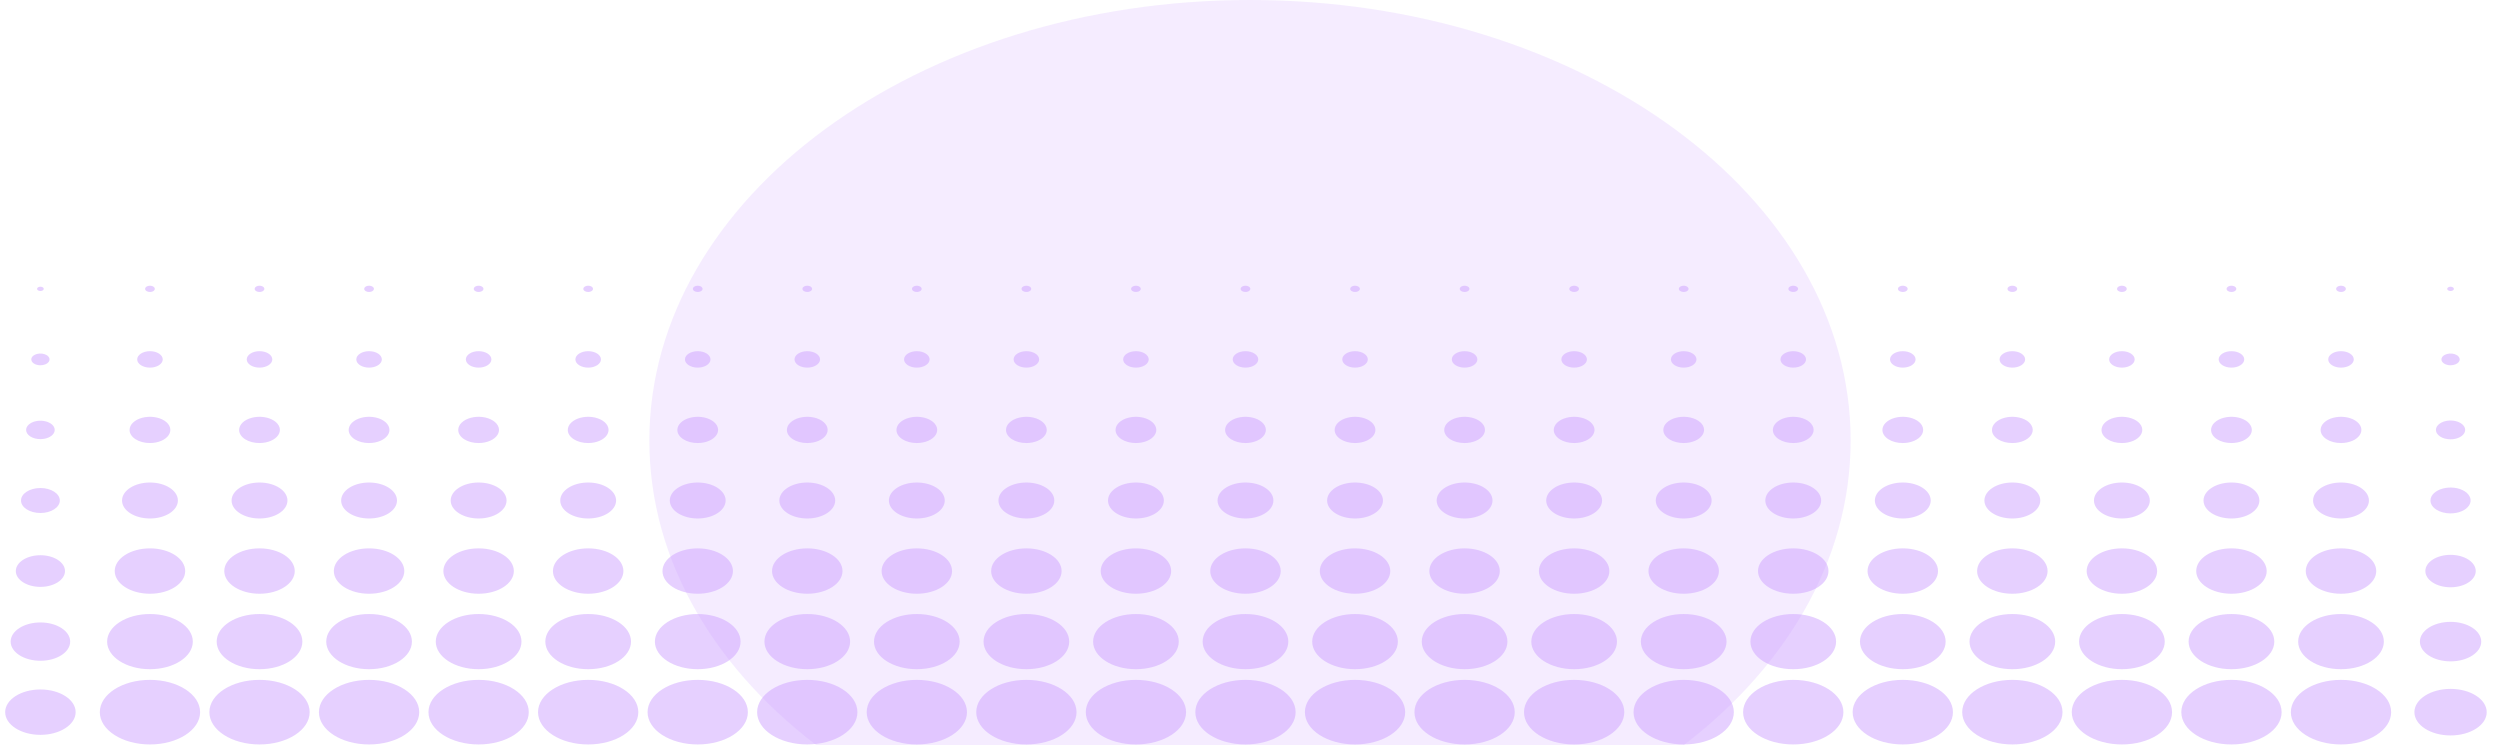
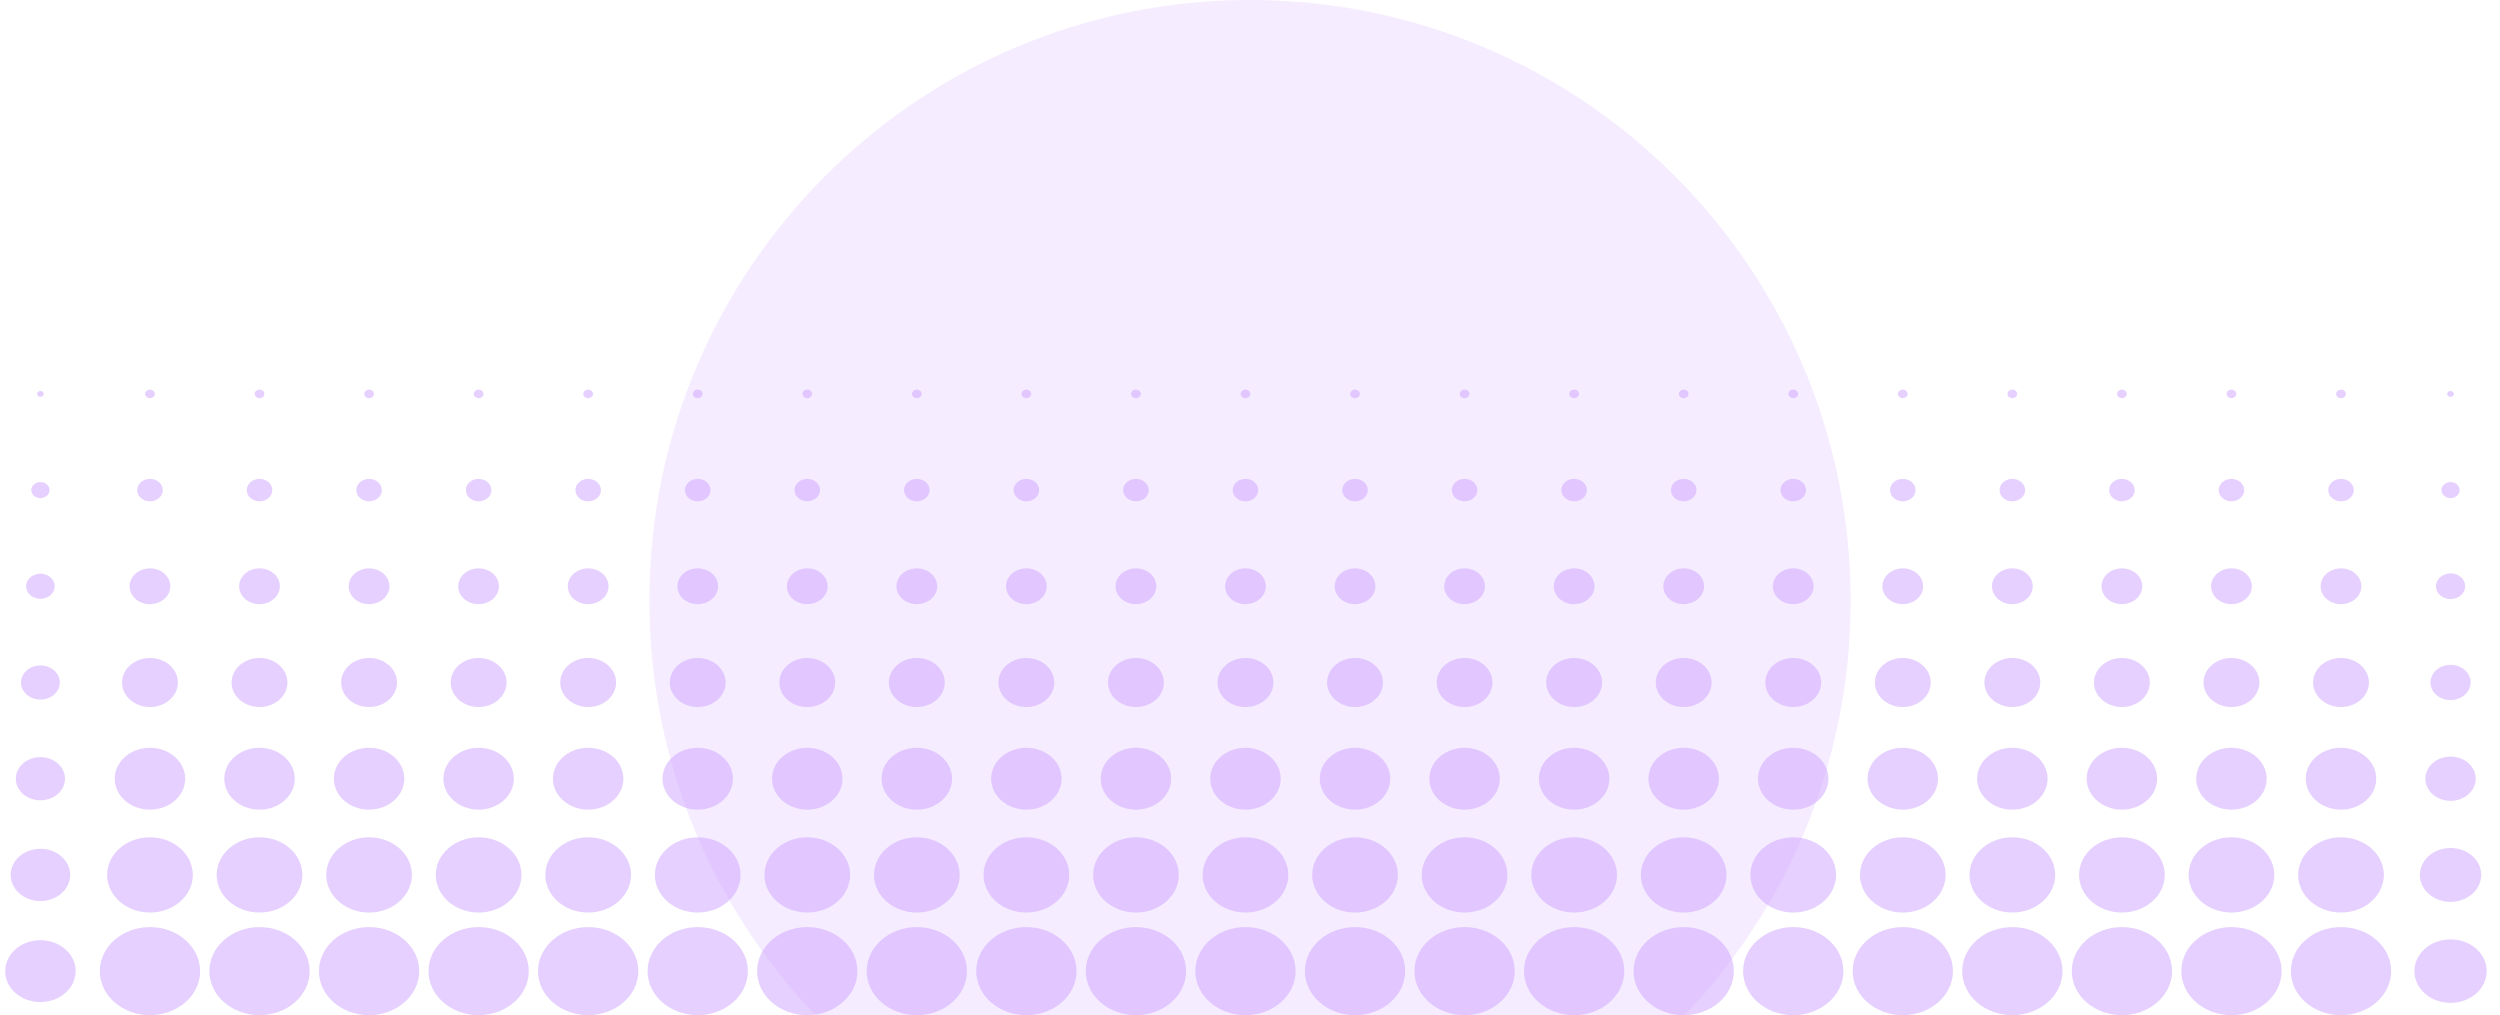
- <svg xmlns="http://www.w3.org/2000/svg" viewBox="0 0 308 125" width="420" height="125" preserveAspectRatio="none" fill="none">
+ <svg xmlns="http://www.w3.org/2000/svg" viewBox="0 0 308 125" fill="none">
  <path opacity=".5" fillRule="evenodd" clipRule="evenodd" d="M166.941 49.054c.118 0 .234-.031.333-.09a.556.556 0 00.221-.236.471.471 0 00.034-.304.509.509 0 00-.164-.27.63.63 0 00-.307-.144.679.679 0 00-.347.03.588.588 0 00-.269.194.482.482 0 00-.101.293c0 .14.063.273.175.372a.646.646 0 00.425.155zm13.496 0c.119 0 .235-.031.334-.09a.556.556 0 00.221-.236.471.471 0 00.034-.304.515.515 0 00-.164-.27.63.63 0 00-.308-.144.675.675 0 00-.346.03.588.588 0 00-.269.194.482.482 0 00-.101.293c0 .14.063.273.175.372a.645.645 0 00.424.155zm13.83-.09a.657.657 0 01-.333.09.645.645 0 01-.424-.155.499.499 0 01-.176-.372c0-.104.036-.206.101-.293a.591.591 0 01.27-.194c.109-.04.23-.05.346-.03.117.02.223.07.307.144a.517.517 0 01.165.27.465.465 0 01-.035.304.544.544 0 01-.221.237zm13.164.09c.119 0 .235-.031.333-.09a.544.544 0 00.221-.236.465.465 0 00.034-.304.509.509 0 00-.164-.27.63.63 0 00-.307-.144.68.68 0 00-.347.03.593.593 0 00-.269.194.482.482 0 00-.101.293c0 .14.063.273.176.372a.643.643 0 00.424.155zm13.83-.09a.662.662 0 01-.757-.065.495.495 0 01-.176-.372c0-.104.035-.206.101-.293a.593.593 0 01.269-.194c.11-.04.23-.05.347-.03a.63.63 0 01.307.144.509.509 0 01.164.27.471.471 0 01-.034.304.544.544 0 01-.221.237zm13.164.09c.118 0 .234-.031.333-.09a.55.55 0 00.221-.236.471.471 0 00.034-.304.509.509 0 00-.164-.27.63.63 0 00-.307-.144.679.679 0 00-.347.03.588.588 0 00-.269.194.482.482 0 00-.101.293c0 .14.063.273.175.372a.648.648 0 00.425.155zm13.83-.09a.663.663 0 01-.758-.065.498.498 0 01-.175-.372c0-.104.035-.206.101-.293a.588.588 0 01.269-.194c.109-.04.23-.05.346-.03a.63.63 0 01.308.144.515.515 0 01.164.27.471.471 0 01-.034.304.556.556 0 01-.221.237zm13.163.09c.119 0 .235-.031.334-.09a.548.548 0 00.22-.236.465.465 0 00.035-.304.517.517 0 00-.165-.27.622.622 0 00-.307-.144.675.675 0 00-.346.03.583.583 0 00-.269.194.483.483 0 00-.102.293c0 .14.064.273.176.372a.645.645 0 00.424.155zm13.83-.09a.657.657 0 01-.333.09.643.643 0 01-.424-.155.495.495 0 01-.176-.372c0-.104.035-.206.101-.293a.593.593 0 01.269-.194.68.68 0 01.347-.03.63.63 0 01.307.144.509.509 0 01.164.27.458.458 0 01-.034.304.544.544 0 01-.221.237zm13.164.09c.118 0 .234-.031.333-.09a.544.544 0 00.221-.236.471.471 0 00.034-.304.509.509 0 00-.164-.27.63.63 0 00-.307-.144.679.679 0 00-.347.03.593.593 0 00-.269.194.482.482 0 00-.101.293c0 .14.063.273.176.372a.643.643 0 00.424.155zm13.788-.271a.442.442 0 01-.291.106.442.442 0 01-.292-.106.343.343 0 01-.121-.256c0-.096.044-.188.121-.256a.442.442 0 01.292-.106c.109 0 .214.038.291.106a.34.34 0 01.121.256.34.34 0 01-.121.256zM4.979 61.367c.222 0 .44-.058.625-.166.185-.109.329-.263.414-.444a.877.877 0 00.064-.57.957.957 0 00-.308-.506 1.18 1.18 0 00-.576-.27 1.27 1.27 0 00-.65.056 1.105 1.105 0 00-.504.364.904.904 0 00-.19.548.93.93 0 00.33.699c.21.185.497.29.795.29zm15.071-.987c0 .763-.705 1.382-1.574 1.382-.87 0-1.575-.619-1.575-1.382 0-.764.705-1.383 1.575-1.383s1.574.619 1.574 1.383zm11.922 1.382c.87 0 1.575-.619 1.575-1.382 0-.764-.705-1.383-1.575-1.383s-1.574.619-1.574 1.383c0 .763.705 1.382 1.574 1.382zm15.072-1.382c0 .763-.705 1.382-1.575 1.382s-1.574-.619-1.574-1.382c0-.764.705-1.383 1.574-1.383.87 0 1.575.619 1.575 1.383zm11.922 1.382c.87 0 1.575-.619 1.575-1.382 0-.764-.705-1.383-1.575-1.383s-1.575.619-1.575 1.383c0 .763.706 1.382 1.575 1.382zm-40.49-12.708a.66.66 0 00.333-.09.548.548 0 00.22-.236.468.468 0 00.035-.304.51.51 0 00-.164-.27.629.629 0 00-.307-.144.678.678 0 00-.347.03.59.59 0 00-.27.194.483.483 0 00-.1.293c0 .14.063.273.175.372a.645.645 0 00.425.155zm-13.497-.165c.11 0 .214-.038.291-.106a.342.342 0 00.121-.256.341.341 0 00-.12-.256.443.443 0 00-.292-.106.443.443 0 00-.292.106.341.341 0 00-.12.256c0 .096.043.188.12.256a.443.443 0 00.292.106zm27.327.076a.66.66 0 01-.758-.066.497.497 0 01-.175-.372c0-.104.035-.206.1-.293a.59.59 0 01.27-.194c.11-.04.23-.05.346-.03a.63.63 0 01.308.144.51.51 0 01.164.27.468.468 0 01-.035.304.549.549 0 01-.22.237zm13.163.089a.66.66 0 00.334-.09.549.549 0 00.22-.236.468.468 0 00.035-.304.51.51 0 00-.165-.27.63.63 0 00-.307-.144.678.678 0 00-.346.03.59.59 0 00-.27.194.483.483 0 00-.1.293c0 .14.063.273.175.372a.644.644 0 00.424.155zm13.83-.09a.66.66 0 01-.757-.065.497.497 0 01-.176-.372c0-.104.035-.206.101-.293a.59.59 0 01.27-.194c.109-.04.23-.05.346-.03a.63.63 0 01.307.144.51.51 0 01.164.27.467.467 0 01-.034.304.549.549 0 01-.22.237zm13.164.09a.66.66 0 00.333-.09.548.548 0 00.22-.236.468.468 0 00.035-.304.51.51 0 00-.164-.27.63.63 0 00-.307-.144.678.678 0 00-.347.03.59.59 0 00-.269.194.483.483 0 00-.101.293c0 .14.063.273.176.372a.645.645 0 00.424.155zm13.83-.09a.66.66 0 01-.333.09.645.645 0 01-.424-.155.497.497 0 01-.176-.372c0-.104.035-.206.1-.293a.59.59 0 01.27-.194c.11-.04.23-.05.347-.03a.63.63 0 01.307.144.51.51 0 01.164.27.468.468 0 01-.034.304.548.548 0 01-.221.237zm13.163.09a.66.66 0 00.334-.09.552.552 0 00.221-.236.471.471 0 00.034-.304.51.51 0 00-.164-.27.63.63 0 00-.308-.144.677.677 0 00-.346.03.59.59 0 00-.27.194.482.482 0 00-.055.494c.03.064.075.122.13.171a.612.612 0 00.195.114c.073.027.15.04.23.04zm13.83-.09a.657.657 0 01-.562.05.615.615 0 01-.195-.115.522.522 0 01-.13-.17.474.474 0 01.055-.495.591.591 0 01.27-.194c.109-.04.23-.05.346-.03.117.02.223.07.307.144a.517.517 0 01.165.27.465.465 0 01-.035.304.544.544 0 01-.221.237zm13.164.09c.119 0 .235-.031.333-.09a.544.544 0 00.221-.236.458.458 0 00.034-.304.509.509 0 00-.164-.27.63.63 0 00-.307-.144.675.675 0 00-.346.03.591.591 0 00-.27.194.474.474 0 00-.055.494c.03.064.074.122.13.171a.667.667 0 00.424.154zm13.83-.09a.662.662 0 01-.757-.065.522.522 0 01-.13-.17.46.46 0 01-.046-.202c0-.104.035-.206.101-.293a.593.593 0 01.269-.194.68.68 0 01.347-.03.63.63 0 01.307.144.509.509 0 01.164.27.471.471 0 01-.034.304.544.544 0 01-.221.237zm13.164.09c.118 0 .234-.031.333-.09a.544.544 0 00.221-.236.471.471 0 00.034-.304.509.509 0 00-.164-.27.63.63 0 00-.307-.144.679.679 0 00-.347.03.593.593 0 00-.269.194.482.482 0 00-.101.293c0 .069.015.137.046.201.03.064.074.122.13.171a.6.6 0 00.194.114c.073.027.151.04.23.04zM72.463 61.762c.87 0 1.575-.619 1.575-1.382 0-.764-.706-1.383-1.575-1.383-.87 0-1.575.619-1.575 1.383 0 .763.705 1.382 1.575 1.382zm13.497 0c.87 0 1.574-.619 1.574-1.382 0-.764-.705-1.383-1.574-1.383-.87 0-1.575.619-1.575 1.383 0 .763.705 1.382 1.575 1.382zm15.071-1.382c0 .763-.705 1.382-1.575 1.382s-1.574-.619-1.574-1.382c0-.764.705-1.383 1.575-1.383.869 0 1.574.619 1.574 1.383zm11.922 1.382c.87 0 1.575-.619 1.575-1.382 0-.764-.705-1.383-1.575-1.383-.869 0-1.574.619-1.574 1.383 0 .763.705 1.382 1.574 1.382zm15.072-1.382c0 .763-.705 1.382-1.575 1.382-.869 0-1.574-.619-1.574-1.382 0-.764.705-1.383 1.574-1.383.87 0 1.575.619 1.575 1.383zm11.922 1.382c.87 0 1.575-.619 1.575-1.382 0-.764-.705-1.383-1.575-1.383s-1.575.619-1.575 1.383c0 .763.705 1.382 1.575 1.382zm15.071-1.382c0 .763-.705 1.382-1.574 1.382-.87 0-1.575-.619-1.575-1.382 0-.764.705-1.383 1.575-1.383.869 0 1.574.619 1.574 1.383zm11.923 1.382c.869 0 1.574-.619 1.574-1.382 0-.764-.705-1.383-1.574-1.383-.87 0-1.575.619-1.575 1.383 0 .763.705 1.382 1.575 1.382zm15.071-1.382c0 .763-.705 1.382-1.575 1.382-.869 0-1.574-.619-1.574-1.382 0-.764.705-1.383 1.574-1.383.87 0 1.575.619 1.575 1.383zm11.922 1.382c.87 0 1.575-.619 1.575-1.382 0-.764-.705-1.383-1.575-1.383-.869 0-1.574.619-1.574 1.383 0 .763.705 1.382 1.574 1.382zm15.072-1.382c0 .763-.705 1.382-1.575 1.382s-1.575-.619-1.575-1.382c0-.764.705-1.383 1.575-1.383s1.575.619 1.575 1.383zm11.922 1.382c.869 0 1.574-.619 1.574-1.382 0-.764-.705-1.383-1.574-1.383-.87 0-1.575.619-1.575 1.383 0 .763.705 1.382 1.575 1.382zm15.071-1.382c0 .763-.705 1.382-1.574 1.382-.87 0-1.575-.619-1.575-1.382 0-.764.705-1.383 1.575-1.383.869 0 1.574.619 1.574 1.383zm11.922 1.382c.87 0 1.575-.619 1.575-1.382 0-.764-.705-1.383-1.575-1.383-.869 0-1.574.619-1.574 1.383 0 .763.705 1.382 1.574 1.382zm15.072-1.382c0 .763-.705 1.382-1.575 1.382-.869 0-1.574-.619-1.574-1.382 0-.764.705-1.383 1.574-1.383.87 0 1.575.619 1.575 1.383zm11.922 1.382c.87 0 1.575-.619 1.575-1.382 0-.764-.705-1.383-1.575-1.383-.869 0-1.574.619-1.574 1.383 0 .763.705 1.382 1.574 1.382zm15.072-1.382c0 .763-.705 1.382-1.575 1.382s-1.575-.619-1.575-1.382c0-.764.705-1.383 1.575-1.383s1.575.619 1.575 1.383zm11.922.987c.222 0 .44-.058.625-.166.185-.109.329-.263.414-.444a.88.88 0 00.064-.57.957.957 0 00-.308-.506 1.175 1.175 0 00-.576-.27 1.266 1.266 0 00-.649.056 1.1 1.1 0 00-.505.364.902.902 0 00-.19.548c0 .263.119.514.33.699.211.185.497.29.795.29zM4.979 73.773c.349 0 .69-.09.98-.26.29-.171.515-.413.649-.696.133-.284.167-.595.099-.895a1.5 1.5 0 00-.485-.793 1.85 1.85 0 00-.904-.422 1.99 1.99 0 00-1.019.091 1.73 1.73 0 00-.789.573 1.416 1.416 0 00-.293.862c0 .202.045.403.134.59.089.188.219.358.382.501.164.144.358.257.572.334.214.077.443.116.674.115zm14.893.287c-.413.242-.9.372-1.396.372a2.802 2.802 0 01-.962-.164 2.546 2.546 0 01-.816-.476 2.199 2.199 0 01-.545-.716 1.962 1.962 0 01-.19-.844 2.019 2.019 0 01.42-1.227 2.469 2.469 0 011.126-.815 2.837 2.837 0 011.452-.129c.488.085.936.294 1.288.603.352.308.592.7.69 1.129.097.428.048.872-.142 1.275-.19.404-.512.749-.925.992zm12.1.372c.497 0 .983-.13 1.397-.373.413-.242.735-.587.925-.99.19-.404.239-.848.142-1.276a2.14 2.14 0 00-.69-1.13 2.638 2.638 0 00-1.288-.602 2.837 2.837 0 00-1.452.129c-.459.168-.85.451-1.126.815-.275.364-.421.79-.42 1.227 0 .29.064.577.19.844.126.268.31.511.544.716.234.204.511.366.817.476.305.11.632.165.961.164zm14.894-.373c-.414.243-.9.373-1.397.373a2.802 2.802 0 01-.962-.164 2.547 2.547 0 01-.816-.476 2.199 2.199 0 01-.544-.716 1.962 1.962 0 01-.19-.844 2.019 2.019 0 01.42-1.227 2.469 2.469 0 011.126-.815 2.837 2.837 0 011.452-.129c.488.085.936.294 1.288.603.352.308.592.7.69 1.129.097.428.048.872-.142 1.275-.19.404-.512.749-.925.992zm12.1.373c.497 0 .983-.13 1.396-.373.414-.242.736-.587.925-.99.19-.404.24-.848.142-1.276a2.139 2.139 0 00-.69-1.13 2.639 2.639 0 00-1.287-.602A2.837 2.837 0 0058 70.19c-.46.168-.851.451-1.126.815a2.02 2.02 0 00-.42 1.227c0 .29.063.577.19.844.125.268.31.511.544.716.234.204.511.366.816.476.305.11.632.165.962.164zm14.893-.373c-.413.243-.899.373-1.396.373a2.802 2.802 0 01-.962-.164 2.546 2.546 0 01-.816-.476 2.199 2.199 0 01-.545-.716 1.963 1.963 0 01-.189-.844 2.02 2.02 0 01.42-1.227 2.468 2.468 0 011.126-.815 2.837 2.837 0 011.451-.129c.488.085.936.294 1.289.603.352.308.592.7.689 1.129.098.428.048.872-.142 1.275-.19.404-.512.749-.925.992zm12.1.373c.498 0 .984-.13 1.397-.373.413-.242.735-.587.925-.99.19-.404.24-.848.142-1.276a2.138 2.138 0 00-.69-1.13 2.638 2.638 0 00-1.288-.602 2.837 2.837 0 00-1.452.129c-.459.168-.85.451-1.125.815-.276.364-.422.79-.42 1.227-.001.29.063.577.19.844.125.268.31.511.544.716.233.204.51.366.816.476.305.11.632.165.962.164zm14.894-.373c-.413.243-.9.373-1.396.373a2.802 2.802 0 01-.962-.164 2.547 2.547 0 01-.817-.476 2.199 2.199 0 01-.544-.716 1.962 1.962 0 01-.19-.844 2.019 2.019 0 01.42-1.227 2.468 2.468 0 011.126-.815 2.837 2.837 0 011.452-.129c.488.085.936.294 1.288.603.352.308.592.7.69 1.129a1.96 1.96 0 01-.142 1.275c-.19.404-.512.749-.925.992zm12.1.373c.498 0 .983-.13 1.397-.373.413-.242.735-.587.925-.99.19-.404.239-.848.141-1.276a2.135 2.135 0 00-.689-1.13 2.637 2.637 0 00-1.288-.602 2.837 2.837 0 00-1.452.129 2.468 2.468 0 00-1.126.815c-.275.364-.421.79-.42 1.227-.001.29.064.577.19.844.126.268.311.511.544.716.234.204.511.366.817.476.305.11.632.165.961.164zm14.893-.373a2.765 2.765 0 01-1.396.373 2.8 2.8 0 01-.962-.164 2.552 2.552 0 01-.816-.476 2.204 2.204 0 01-.544-.716 1.963 1.963 0 01-.19-.844 2.023 2.023 0 01.42-1.227 2.468 2.468 0 011.126-.815 2.837 2.837 0 011.452-.129 2.64 2.64 0 011.288.603c.352.308.592.7.689 1.129a1.96 1.96 0 01-.141 1.275c-.19.404-.512.749-.926.992zm12.101.373c.497 0 .983-.13 1.396-.373.414-.242.736-.587.925-.99.19-.404.24-.848.142-1.276a2.135 2.135 0 00-.689-1.13 2.64 2.64 0 00-1.289-.602 2.834 2.834 0 00-1.451.129 2.468 2.468 0 00-1.126.815c-.275.364-.421.79-.42 1.227-.001.29.064.577.189.844.126.268.312.511.545.716.234.204.511.366.816.476a2.8 2.8 0 00.962.164zm14.893-.373a2.765 2.765 0 01-1.396.373 2.8 2.8 0 01-.962-.164 2.541 2.541 0 01-.816-.476 2.193 2.193 0 01-.545-.716 1.962 1.962 0 01-.189-.844 2.01 2.01 0 01.42-1.227 2.465 2.465 0 011.125-.815 2.838 2.838 0 011.452-.129c.488.085.936.294 1.288.603.352.308.592.7.69 1.129a1.96 1.96 0 01-.142 1.275c-.19.404-.512.749-.925.992zm12.101.373c.497 0 .983-.13 1.396-.373.413-.242.735-.587.925-.99a1.96 1.96 0 00.142-1.276 2.143 2.143 0 00-.69-1.13 2.637 2.637 0 00-1.288-.602 2.837 2.837 0 00-1.452.129c-.459.168-.85.451-1.125.815a2.01 2.01 0 00-.42 1.227c-.001.29.063.577.189.844.126.268.311.511.545.716.233.204.511.366.816.476a2.8 2.8 0 00.962.164zm14.893-.373a2.766 2.766 0 01-1.397.373 2.799 2.799 0 01-.961-.164 2.53 2.53 0 01-.816-.476 2.193 2.193 0 01-.545-.716 1.962 1.962 0 01-.189-.844 2.016 2.016 0 01.419-1.227 2.468 2.468 0 011.126-.815 2.837 2.837 0 011.452-.129c.488.085.936.294 1.288.603.352.308.592.7.69 1.129a1.96 1.96 0 01-.142 1.275c-.19.404-.512.749-.925.992zm12.1.373c.497 0 .983-.13 1.397-.373.413-.242.735-.587.925-.99.19-.404.239-.848.141-1.276a2.135 2.135 0 00-.689-1.13 2.64 2.64 0 00-1.288-.602 2.837 2.837 0 00-1.452.129 2.468 2.468 0 00-1.126.815c-.275.364-.421.79-.42 1.227-.001.29.064.577.19.844.126.268.311.511.544.716.234.204.511.366.816.476.306.11.632.165.962.164zm14.893-.373a2.765 2.765 0 01-1.396.373 2.8 2.8 0 01-.962-.164 2.552 2.552 0 01-.816-.476 2.193 2.193 0 01-.545-.716 1.962 1.962 0 01-.189-.844 2.023 2.023 0 01.42-1.227 2.468 2.468 0 011.126-.815 2.834 2.834 0 011.451-.129c.488.085.936.294 1.289.603.352.308.592.7.689 1.129.098.428.048.872-.142 1.275a2.29 2.29 0 01-.925.992zm12.101.373c.497 0 .983-.13 1.396-.373.413-.242.735-.587.925-.99.19-.404.24-.848.142-1.276a2.143 2.143 0 00-.69-1.13 2.637 2.637 0 00-1.288-.602 2.838 2.838 0 00-1.452.129 2.47 2.47 0 00-1.125.815c-.275.364-.422.79-.42 1.227-.001.29.063.577.189.844.126.268.311.511.545.716.234.204.511.366.816.476a2.8 2.8 0 00.962.164zm13.497 0c.497 0 .983-.13 1.396-.373.413-.242.735-.587.925-.99a1.96 1.96 0 00.142-1.276 2.143 2.143 0 00-.69-1.13 2.637 2.637 0 00-1.288-.602 2.837 2.837 0 00-1.452.129c-.459.168-.85.451-1.126.815-.275.364-.421.79-.419 1.227-.001.29.063.577.189.844.126.268.311.511.545.716.233.204.511.366.816.476a2.8 2.8 0 00.962.164zm13.496 0c.498 0 .984-.13 1.397-.373.413-.242.735-.587.925-.99a1.96 1.96 0 00.142-1.276 2.143 2.143 0 00-.69-1.13 2.637 2.637 0 00-1.288-.602 2.837 2.837 0 00-1.452.129 2.468 2.468 0 00-1.126.815c-.275.364-.421.79-.419 1.227-.001.29.063.577.189.844.126.268.311.511.544.716.234.204.511.366.817.476.305.11.632.165.961.164zm14.894-.373a2.766 2.766 0 01-1.397.373 2.799 2.799 0 01-.961-.164 2.53 2.53 0 01-.816-.476 2.193 2.193 0 01-.545-.716 1.962 1.962 0 01-.189-.844 2.016 2.016 0 01.419-1.227 2.468 2.468 0 011.126-.815 2.837 2.837 0 011.452-.129c.488.085.936.294 1.288.603.352.308.592.7.69 1.129a1.96 1.96 0 01-.142 1.275c-.19.404-.512.749-.925.992zm12.1.373c.497 0 .983-.13 1.397-.373.413-.242.735-.587.925-.99.19-.404.239-.848.141-1.276a2.135 2.135 0 00-.689-1.13 2.64 2.64 0 00-1.288-.602 2.837 2.837 0 00-1.452.129 2.468 2.468 0 00-1.126.815c-.275.364-.421.79-.42 1.227-.001.29.064.577.19.844.126.268.311.511.544.716.234.204.511.366.816.476.306.11.632.165.962.164zm14.893-.373a2.765 2.765 0 01-1.396.373 2.8 2.8 0 01-.962-.164 2.552 2.552 0 01-.816-.476 2.193 2.193 0 01-.545-.716 1.962 1.962 0 01-.189-.844 2.023 2.023 0 01.42-1.227 2.468 2.468 0 011.126-.815 2.834 2.834 0 011.451-.129c.488.085.936.294 1.288.603.353.308.593.7.69 1.129.098.428.048.872-.142 1.275a2.29 2.29 0 01-.925.992zm12.101-.253a1.98 1.98 0 001-.267c.296-.174.527-.421.663-.71.136-.29.171-.608.101-.914a1.529 1.529 0 00-.495-.81 1.885 1.885 0 00-.923-.43 2.031 2.031 0 00-1.04.092c-.329.12-.609.324-.806.585a1.417 1.417 0 00-.163 1.484c.091.191.223.365.391.511.167.146.365.262.584.34.218.08.452.12.688.119zM7.371 84.085c0 1.16-1.071 2.1-2.392 2.1s-2.392-.94-2.392-2.1c0-1.16 1.07-2.1 2.392-2.1 1.321 0 2.392.94 2.392 2.1zm11.104 3.022c1.901 0 3.442-1.353 3.442-3.022 0-1.67-1.54-3.023-3.442-3.023-1.9 0-3.441 1.354-3.441 3.023 0 1.67 1.54 3.022 3.441 3.022zm16.939-3.022c0 1.67-1.54 3.022-3.442 3.022-1.9 0-3.441-1.353-3.441-3.022 0-1.67 1.54-3.023 3.441-3.023 1.901 0 3.442 1.354 3.442 3.023zm10.055 3.022c1.901 0 3.442-1.353 3.442-3.022 0-1.67-1.541-3.023-3.442-3.023-1.9 0-3.441 1.354-3.441 3.023 0 1.67 1.54 3.022 3.441 3.022zm16.939-3.022c0 1.67-1.541 3.022-3.442 3.022-1.9 0-3.442-1.353-3.442-3.022 0-1.67 1.541-3.023 3.442-3.023 1.9 0 3.442 1.354 3.442 3.023zm10.055 3.022c1.9 0 3.441-1.353 3.441-3.022 0-1.67-1.54-3.023-3.441-3.023-1.901 0-3.442 1.354-3.442 3.023 0 1.67 1.54 3.022 3.442 3.022zM89.4 84.085c0 1.67-1.54 3.022-3.441 3.022-1.901 0-3.442-1.353-3.442-3.022 0-1.67 1.54-3.023 3.442-3.023 1.9 0 3.441 1.354 3.441 3.023zm10.055 3.022c1.901 0 3.442-1.353 3.442-3.022 0-1.67-1.541-3.023-3.442-3.023-1.9 0-3.441 1.354-3.441 3.023 0 1.67 1.54 3.022 3.441 3.022zm16.939-3.022c0 1.67-1.541 3.022-3.442 3.022-1.901 0-3.442-1.353-3.442-3.022 0-1.67 1.541-3.023 3.442-3.023 1.901 0 3.442 1.354 3.442 3.023zm10.055 3.022c1.901 0 3.442-1.353 3.442-3.022 0-1.67-1.541-3.023-3.442-3.023-1.901 0-3.442 1.354-3.442 3.023 0 1.67 1.541 3.022 3.442 3.022zm16.939-3.022c0 1.67-1.541 3.022-3.442 3.022-1.901 0-3.442-1.353-3.442-3.022 0-1.67 1.541-3.023 3.442-3.023 1.901 0 3.442 1.354 3.442 3.023zm10.055 3.022c1.901 0 3.441-1.353 3.441-3.022 0-1.67-1.54-3.023-3.441-3.023-1.901 0-3.442 1.354-3.442 3.023 0 1.67 1.541 3.022 3.442 3.022zm16.938-3.022c0 1.67-1.541 3.022-3.442 3.022-1.9 0-3.441-1.353-3.441-3.022 0-1.67 1.541-3.023 3.441-3.023 1.901 0 3.442 1.354 3.442 3.023zm10.055 3.022c1.901 0 3.442-1.353 3.442-3.022 0-1.67-1.541-3.023-3.442-3.023-1.9 0-3.441 1.354-3.441 3.023 0 1.67 1.541 3.022 3.441 3.022zm13.497 0c1.901 0 3.442-1.353 3.442-3.022 0-1.67-1.541-3.023-3.442-3.023-1.901 0-3.442 1.354-3.442 3.023 0 1.67 1.541 3.022 3.442 3.022zm16.939-3.022c0 1.67-1.541 3.022-3.442 3.022-1.901 0-3.442-1.353-3.442-3.022 0-1.67 1.541-3.023 3.442-3.023 1.901 0 3.442 1.354 3.442 3.023zm10.055 3.022c1.901 0 3.441-1.353 3.441-3.022 0-1.67-1.54-3.023-3.441-3.023-1.901 0-3.442 1.354-3.442 3.023 0 1.67 1.541 3.022 3.442 3.022zm16.938-3.022c0 1.67-1.541 3.022-3.441 3.022-1.901 0-3.442-1.353-3.442-3.022 0-1.67 1.541-3.023 3.442-3.023 1.9 0 3.441 1.354 3.441 3.023zm10.055 3.022c1.901 0 3.442-1.353 3.442-3.022 0-1.67-1.541-3.023-3.442-3.023-1.9 0-3.441 1.354-3.441 3.023 0 1.67 1.541 3.022 3.441 3.022zm16.939-3.022c0 1.67-1.541 3.022-3.442 3.022-1.901 0-3.441-1.353-3.441-3.022 0-1.67 1.54-3.023 3.441-3.023 1.901 0 3.442 1.354 3.442 3.023zm10.055 3.022c1.901 0 3.442-1.353 3.442-3.022 0-1.67-1.541-3.023-3.442-3.023-1.901 0-3.442 1.354-3.442 3.023 0 1.67 1.541 3.022 3.442 3.022zm16.939-3.022c0 1.67-1.541 3.022-3.442 3.022-1.901 0-3.442-1.353-3.442-3.022 0-1.67 1.541-3.023 3.442-3.023 1.901 0 3.442 1.354 3.442 3.023zm10.055 2.166c.489 0 .968-.127 1.375-.366a2.26 2.26 0 00.911-.977c.188-.397.236-.834.14-1.256a2.105 2.105 0 00-.679-1.112 2.602 2.602 0 00-1.269-.594 2.793 2.793 0 00-1.43.127 2.431 2.431 0 00-1.109.803 1.992 1.992 0 00-.414 1.209c0 .285.064.567.189.83.124.264.307.503.537.704.229.201.502.36.802.47.301.108.622.163.947.162zm-293.9 9.686c0 1.47-1.357 2.66-3.03 2.66-1.673 0-3.03-1.19-3.03-2.66 0-1.469 1.357-2.66 3.03-2.66 1.673 0 3.03 1.191 3.03 2.66zm10.467 3.813c2.398 0 4.341-1.707 4.341-3.813 0-2.105-1.944-3.812-4.341-3.812-2.398 0-4.342 1.707-4.342 3.812 0 2.106 1.944 3.813 4.342 3.813zm17.838-3.813c0 2.106-1.944 3.813-4.341 3.813-2.398 0-4.342-1.707-4.342-3.813 0-2.105 1.944-3.812 4.341-3.812 2.398 0 4.342 1.707 4.342 3.812zm9.155 3.813c2.398 0 4.342-1.707 4.342-3.813 0-2.105-1.944-3.812-4.342-3.812-2.397 0-4.341 1.707-4.341 3.812 0 2.106 1.944 3.813 4.341 3.813zm17.838-3.813c0 2.106-1.943 3.813-4.341 3.813s-4.341-1.707-4.341-3.813c0-2.105 1.943-3.812 4.341-3.812s4.341 1.707 4.341 3.812zm9.156 3.813c2.398 0 4.341-1.707 4.341-3.813 0-2.105-1.943-3.812-4.341-3.812s-4.341 1.707-4.341 3.812c0 2.106 1.943 3.813 4.341 3.813zm17.838-3.813c0 2.106-1.944 3.813-4.341 3.813-2.398 0-4.342-1.707-4.342-3.813 0-2.105 1.944-3.812 4.342-3.812 2.397 0 4.341 1.707 4.341 3.812zm9.156 3.813c2.397 0 4.341-1.707 4.341-3.813 0-2.105-1.944-3.812-4.341-3.812-2.398 0-4.342 1.707-4.342 3.812 0 2.106 1.944 3.813 4.342 3.813zm17.838-3.813c0 2.106-1.944 3.813-4.342 3.813-2.397 0-4.341-1.707-4.341-3.813 0-2.105 1.944-3.812 4.341-3.812 2.398 0 4.342 1.707 4.342 3.812zm9.155 3.813c2.398 0 4.342-1.707 4.342-3.813 0-2.105-1.944-3.812-4.342-3.812-2.398 0-4.341 1.707-4.341 3.812 0 2.106 1.943 3.813 4.341 3.813zm13.497 0c2.398 0 4.342-1.707 4.342-3.813 0-2.105-1.944-3.812-4.342-3.812-2.398 0-4.341 1.707-4.341 3.812 0 2.106 1.943 3.813 4.341 3.813zm13.497 0c2.398 0 4.341-1.707 4.341-3.813 0-2.105-1.943-3.812-4.341-3.812s-4.342 1.707-4.342 3.812c0 2.106 1.944 3.813 4.342 3.813zm17.838-3.813c0 2.106-1.944 3.813-4.341 3.813-2.398 0-4.342-1.707-4.342-3.813 0-2.105 1.944-3.812 4.342-3.812 2.397 0 4.341 1.707 4.341 3.812zm9.155 3.813c2.398 0 4.342-1.707 4.342-3.813 0-2.105-1.944-3.812-4.342-3.812-2.397 0-4.341 1.707-4.341 3.812 0 2.106 1.944 3.813 4.341 3.813zm17.839-3.813c0 2.106-1.944 3.813-4.342 3.813-2.398 0-4.341-1.707-4.341-3.813 0-2.105 1.943-3.812 4.341-3.812s4.342 1.707 4.342 3.812zm9.155 3.813c2.398 0 4.342-1.707 4.342-3.813 0-2.105-1.944-3.812-4.342-3.812-2.398 0-4.341 1.707-4.341 3.812 0 2.106 1.943 3.813 4.341 3.813zm17.838-3.813c0 2.106-1.943 3.813-4.341 3.813s-4.342-1.707-4.342-3.813c0-2.105 1.944-3.812 4.342-3.812 2.398 0 4.341 1.707 4.341 3.812zm9.156 3.813c2.398 0 4.341-1.707 4.341-3.813 0-2.105-1.943-3.812-4.341-3.812s-4.342 1.707-4.342 3.812c0 2.106 1.944 3.813 4.342 3.813zm17.838-3.813c0 2.106-1.944 3.813-4.341 3.813-2.398 0-4.342-1.707-4.342-3.813 0-2.105 1.944-3.812 4.342-3.812 2.397 0 4.341 1.707 4.341 3.812zm9.155 3.813c2.398 0 4.342-1.707 4.342-3.813 0-2.105-1.944-3.812-4.342-3.812-2.397 0-4.341 1.707-4.341 3.812 0 2.106 1.944 3.813 4.341 3.813zm17.839-3.813c0 2.106-1.944 3.813-4.342 3.813-2.397 0-4.341-1.707-4.341-3.813 0-2.105 1.944-3.812 4.341-3.812 2.398 0 4.342 1.707 4.342 3.812zm9.155 3.813c2.398 0 4.342-1.707 4.342-3.813 0-2.105-1.944-3.812-4.342-3.812-2.398 0-4.341 1.707-4.341 3.812 0 2.106 1.943 3.813 4.341 3.813zm16.601-3.812c0 1.505-1.39 2.726-3.104 2.726-1.715 0-3.104-1.22-3.104-2.726s1.389-2.726 3.104-2.726c1.714 0 3.104 1.22 3.104 2.726zM4.979 111.01c2.025 0 3.667-1.441 3.667-3.22 0-1.778-1.642-3.22-3.667-3.22s-3.667 1.442-3.667 3.22c0 1.779 1.642 3.22 3.667 3.22zm18.776-3.22c0 2.561-2.364 4.636-5.28 4.636-2.915 0-5.278-2.075-5.278-4.636 0-2.56 2.363-4.635 5.279-4.635 2.915 0 5.279 2.075 5.279 4.635zm8.218 4.636c2.915 0 5.278-2.075 5.278-4.636 0-2.56-2.363-4.635-5.278-4.635-2.916 0-5.28 2.075-5.28 4.635 0 2.561 2.364 4.636 5.28 4.636zm18.775-4.636c0 2.561-2.363 4.636-5.279 4.636-2.915 0-5.278-2.075-5.278-4.636 0-2.56 2.363-4.635 5.278-4.635 2.916 0 5.28 2.075 5.28 4.635zm8.218 4.636c2.916 0 5.279-2.075 5.279-4.636 0-2.56-2.364-4.635-5.279-4.635s-5.279 2.075-5.279 4.635c0 2.561 2.364 4.636 5.28 4.636zm18.776-4.636c0 2.561-2.364 4.636-5.28 4.636-2.915 0-5.278-2.075-5.278-4.636 0-2.56 2.364-4.635 5.279-4.635s5.279 2.075 5.279 4.635zm8.218 4.636c2.915 0 5.279-2.075 5.279-4.636 0-2.56-2.364-4.635-5.28-4.635-2.915 0-5.278 2.075-5.278 4.635 0 2.561 2.363 4.636 5.279 4.636zm18.775-4.636c0 2.561-2.363 4.636-5.278 4.636-2.916 0-5.28-2.075-5.28-4.636 0-2.56 2.364-4.635 5.28-4.635 2.915 0 5.278 2.075 5.278 4.635zm8.218 4.636c2.916 0 5.279-2.075 5.279-4.636 0-2.56-2.363-4.635-5.279-4.635-2.915 0-5.278 2.075-5.278 4.635 0 2.561 2.363 4.636 5.278 4.636zm13.497 0c2.916 0 5.279-2.075 5.279-4.636 0-2.56-2.363-4.635-5.279-4.635-2.915 0-5.279 2.075-5.279 4.635 0 2.561 2.364 4.636 5.279 4.636zm18.776-4.636c0 2.561-2.363 4.636-5.279 4.636-2.915 0-5.279-2.075-5.279-4.636 0-2.56 2.364-4.635 5.279-4.635 2.916 0 5.279 2.075 5.279 4.635zm8.218 4.636c2.915 0 5.278-2.075 5.278-4.636 0-2.56-2.363-4.635-5.278-4.635-2.916 0-5.279 2.075-5.279 4.635 0 2.561 2.363 4.636 5.279 4.636zm18.775-4.636c0 2.561-2.363 4.636-5.278 4.636-2.916 0-5.279-2.075-5.279-4.636 0-2.56 2.363-4.635 5.279-4.635 2.915 0 5.278 2.075 5.278 4.635zm8.219 4.636c2.915 0 5.278-2.075 5.278-4.636 0-2.56-2.363-4.635-5.278-4.635-2.916 0-5.279 2.075-5.279 4.635 0 2.561 2.363 4.636 5.279 4.636zm18.775-4.636c0 2.561-2.363 4.636-5.279 4.636-2.915 0-5.279-2.075-5.279-4.636 0-2.56 2.364-4.635 5.279-4.635 2.916 0 5.279 2.075 5.279 4.635zm8.218 4.636c2.915 0 5.279-2.075 5.279-4.636 0-2.56-2.364-4.635-5.279-4.635s-5.279 2.075-5.279 4.635c0 2.561 2.364 4.636 5.279 4.636zm18.776-4.636c0 2.561-2.364 4.636-5.279 4.636-2.916 0-5.279-2.075-5.279-4.636 0-2.56 2.363-4.635 5.279-4.635 2.915 0 5.279 2.075 5.279 4.635zm8.218 4.636c2.915 0 5.278-2.075 5.278-4.636 0-2.56-2.363-4.635-5.278-4.635-2.916 0-5.279 2.075-5.279 4.635 0 2.561 2.363 4.636 5.279 4.636zm18.775-4.636c0 2.561-2.363 4.636-5.278 4.636-2.916 0-5.279-2.075-5.279-4.636 0-2.56 2.363-4.635 5.279-4.635 2.915 0 5.278 2.075 5.278 4.635zm8.218 4.636c2.916 0 5.279-2.075 5.279-4.636 0-2.56-2.363-4.635-5.279-4.635-2.915 0-5.278 2.075-5.278 4.635 0 2.561 2.363 4.636 5.278 4.636zm18.776-4.636c0 2.561-2.364 4.636-5.279 4.636s-5.279-2.075-5.279-4.636c0-2.56 2.364-4.635 5.279-4.635s5.279 2.075 5.279 4.635zm8.218 4.636c2.915 0 5.279-2.075 5.279-4.636 0-2.56-2.364-4.635-5.279-4.635s-5.279 2.075-5.279 4.635c0 2.561 2.364 4.636 5.279 4.636zm17.276-4.636c0 1.833-1.692 3.319-3.779 3.319-2.087 0-3.779-1.486-3.779-3.319s1.692-3.319 3.779-3.319c2.087 0 3.779 1.486 3.779 3.319zM4.978 123.456c2.399 0 4.342-1.707 4.342-3.813s-1.943-3.813-4.341-3.813-4.342 1.707-4.342 3.813 1.944 3.813 4.342 3.813zm19.676-3.813c0 2.997-2.766 5.426-6.178 5.426-3.413 0-6.179-2.429-6.179-5.426 0-2.997 2.766-5.426 6.179-5.426 3.412 0 6.178 2.429 6.178 5.426zm7.318 5.426c3.413 0 6.179-2.429 6.179-5.426 0-2.997-2.766-5.426-6.179-5.426-3.412 0-6.178 2.429-6.178 5.426 0 2.997 2.766 5.426 6.178 5.426zm19.676-5.426c0 2.997-2.766 5.426-6.179 5.426-3.412 0-6.178-2.429-6.178-5.426 0-2.997 2.766-5.426 6.178-5.426 3.413 0 6.179 2.429 6.179 5.426zm7.318 5.426c3.412 0 6.179-2.429 6.179-5.426 0-2.997-2.767-5.426-6.179-5.426-3.412 0-6.178 2.429-6.178 5.426 0 2.997 2.766 5.426 6.178 5.426zm19.675-5.426c0 2.997-2.766 5.426-6.178 5.426s-6.179-2.429-6.179-5.426c0-2.997 2.766-5.426 6.179-5.426 3.412 0 6.178 2.429 6.178 5.426zm7.319 5.426c3.412 0 6.178-2.429 6.178-5.426 0-2.997-2.766-5.426-6.178-5.426-3.413 0-6.179 2.429-6.179 5.426 0 2.997 2.766 5.426 6.179 5.426zm19.675-5.426c0 2.997-2.766 5.426-6.178 5.426-3.413 0-6.18-2.429-6.18-5.426 0-2.997 2.767-5.426 6.18-5.426 3.412 0 6.178 2.429 6.178 5.426zm13.497 0c0 2.997-2.766 5.426-6.179 5.426-3.412 0-6.178-2.429-6.178-5.426 0-2.997 2.766-5.426 6.178-5.426 3.413 0 6.179 2.429 6.179 5.426zm7.318 5.426c3.412 0 6.179-2.429 6.179-5.426 0-2.997-2.767-5.426-6.179-5.426-3.412 0-6.178 2.429-6.178 5.426 0 2.997 2.766 5.426 6.178 5.426zm19.675-5.426c0 2.997-2.766 5.426-6.178 5.426s-6.179-2.429-6.179-5.426c0-2.997 2.767-5.426 6.179-5.426 3.412 0 6.178 2.429 6.178 5.426zm7.319 5.426c3.412 0 6.178-2.429 6.178-5.426 0-2.997-2.766-5.426-6.178-5.426s-6.179 2.429-6.179 5.426c0 2.997 2.767 5.426 6.179 5.426zm19.675-5.426c0 2.997-2.766 5.426-6.178 5.426-3.413 0-6.179-2.429-6.179-5.426 0-2.997 2.766-5.426 6.179-5.426 3.412 0 6.178 2.429 6.178 5.426zm7.318 5.426c3.413 0 6.179-2.429 6.179-5.426 0-2.997-2.766-5.426-6.179-5.426-3.412 0-6.178 2.429-6.178 5.426 0 2.997 2.766 5.426 6.178 5.426zm19.676-5.426c0 2.997-2.766 5.426-6.179 5.426-3.412 0-6.178-2.429-6.178-5.426 0-2.997 2.766-5.426 6.178-5.426 3.413 0 6.179 2.429 6.179 5.426zm7.318 5.426c3.412 0 6.179-2.429 6.179-5.426 0-2.997-2.767-5.426-6.179-5.426-3.412 0-6.179 2.429-6.179 5.426 0 2.997 2.767 5.426 6.179 5.426zm19.675-5.426c0 2.997-2.766 5.426-6.178 5.426-3.413 0-6.179-2.429-6.179-5.426 0-2.997 2.766-5.426 6.179-5.426 3.412 0 6.178 2.429 6.178 5.426zm7.319 5.426c3.412 0 6.178-2.429 6.178-5.426 0-2.997-2.766-5.426-6.178-5.426-3.413 0-6.179 2.429-6.179 5.426 0 2.997 2.766 5.426 6.179 5.426zm19.675-5.426c0 2.997-2.766 5.426-6.179 5.426-3.412 0-6.178-2.429-6.178-5.426 0-2.997 2.766-5.426 6.178-5.426 3.413 0 6.179 2.429 6.179 5.426zm7.318 5.426c3.413 0 6.179-2.429 6.179-5.426 0-2.997-2.766-5.426-6.179-5.426-3.412 0-6.178 2.429-6.178 5.426 0 2.997 2.766 5.426 6.178 5.426zm19.676-5.426c0 2.997-2.767 5.426-6.179 5.426-3.412 0-6.178-2.429-6.178-5.426 0-2.997 2.766-5.426 6.178-5.426s6.179 2.429 6.179 5.426zm7.318 5.426c3.412 0 6.178-2.429 6.178-5.426 0-2.997-2.766-5.426-6.178-5.426s-6.179 2.429-6.179 5.426c0 2.997 2.767 5.426 6.179 5.426zm17.951-5.426c0 2.16-1.994 3.912-4.454 3.912s-4.454-1.752-4.454-3.912 1.994-3.911 4.454-3.911 4.454 1.751 4.454 3.911zm-12.532 7.799c1.094 1.132 1.693 2.569 1.689 4.054.002 1.573-.675 3.089-1.893 4.243-1.218 1.154-2.888 1.861-4.675 1.979 1.657.116 3.198.79 4.302 1.882 1.103 1.092 1.682 2.516 1.616 3.974-.066 1.459-.772 2.838-1.97 3.85-1.198 1.011-2.796 1.576-4.458 1.576-1.662 0-3.26-.565-4.458-1.576-1.198-1.012-1.905-2.391-1.97-3.85-.066-1.458.513-2.882 1.616-3.974 1.104-1.092 2.645-1.766 4.302-1.882-1.403-.088-2.745-.54-3.856-1.298-1.11-.759-1.939-1.79-2.382-2.962-.444 1.172-1.273 2.203-2.383 2.962-1.111.758-2.453 1.21-3.856 1.298 1.657.116 3.198.79 4.302 1.882 1.103 1.092 1.682 2.516 1.617 3.974-.066 1.459-.772 2.838-1.971 3.85-1.198 1.011-2.796 1.576-4.458 1.576-1.662 0-3.26-.565-4.458-1.576-1.198-1.012-1.904-2.391-1.97-3.85-.066-1.458.513-2.882 1.616-3.974 1.104-1.092 2.645-1.766 4.302-1.882-1.403-.088-2.745-.54-3.855-1.298-1.111-.759-1.94-1.79-2.383-2.962-.443 1.172-1.273 2.203-2.383 2.962-1.111.758-2.453 1.21-3.856 1.298 1.657.116 3.199.79 4.302 1.882 1.103 1.092 1.683 2.516 1.617 3.974-.066 1.459-.772 2.838-1.971 3.85-1.198 1.011-2.796 1.576-4.458 1.576-1.662 0-3.259-.565-4.458-1.576-1.198-1.012-1.904-2.391-1.97-3.85-.066-1.458.513-2.882 1.617-3.974 1.103-1.092 2.645-1.766 4.301-1.882-1.403-.088-2.745-.54-3.855-1.298-1.111-.759-1.94-1.79-2.383-2.962-.443 1.172-1.272 2.203-2.383 2.962a7.71 7.71 0 01-3.856 1.298c1.657.116 3.199.79 4.302 1.882 1.103 1.092 1.683 2.516 1.617 3.974-.066 1.459-.772 2.838-1.97 3.85-1.199 1.011-2.796 1.576-4.459 1.576-1.662 0-3.259-.565-4.458-1.576-1.198-1.012-1.904-2.391-1.97-3.85-.066-1.458.514-2.882 1.617-3.974s2.645-1.766 4.302-1.882a7.71 7.71 0 01-3.856-1.298c-1.111-.759-1.94-1.79-2.383-2.962-.443 1.172-1.272 2.203-2.383 2.962-1.11.758-2.452 1.21-3.855 1.298 1.656.116 3.198.79 4.301 1.882 1.104 1.092 1.683 2.516 1.617 3.974-.066 1.459-.772 2.838-1.97 3.85-1.199 1.011-2.796 1.576-4.458 1.576-1.662 0-3.26-.565-4.458-1.576-1.199-1.012-1.905-2.391-1.971-3.85-.066-1.458.514-2.882 1.617-3.974s2.645-1.766 4.302-1.882c-1.403-.088-2.745-.54-3.856-1.298-1.11-.759-1.94-1.79-2.383-2.962-.443 1.172-1.272 2.203-2.383 2.962-1.11.758-2.452 1.21-3.855 1.298 1.657.116 3.198.79 4.301 1.882 1.104 1.092 1.683 2.516 1.617 3.974-.066 1.459-.772 2.838-1.97 3.85-1.198 1.011-2.796 1.576-4.458 1.576-1.662 0-3.26-.565-4.458-1.576-1.199-1.012-1.905-2.391-1.971-3.85-.065-1.458.514-2.882 1.617-3.974 1.104-1.092 2.645-1.766 4.302-1.882-1.403-.088-2.745-.54-3.856-1.298-1.11-.759-1.939-1.79-2.383-2.962-.443 1.172-1.272 2.203-2.382 2.962-1.111.758-2.453 1.21-3.856 1.298 1.657.116 3.198.79 4.302 1.882 1.103 1.092 1.682 2.516 1.616 3.974-.065 1.459-.772 2.838-1.97 3.85-1.198 1.011-2.796 1.576-4.458 1.576-1.662 0-3.26-.565-4.458-1.576-1.198-1.012-1.904-2.391-1.97-3.85-.066-1.458.513-2.882 1.616-3.974 1.104-1.092 2.645-1.766 4.302-1.882-1.403-.088-2.745-.54-3.855-1.298-1.111-.759-1.94-1.79-2.383-2.962-.443 1.172-1.273 2.203-2.383 2.962-1.111.758-2.453 1.21-3.856 1.298 1.657.116 3.199.79 4.302 1.882 1.103 1.092 1.683 2.516 1.617 3.974-.066 1.459-.772 2.838-1.971 3.85-1.198 1.011-2.796 1.576-4.458 1.576-1.662 0-3.259-.565-4.458-1.576-1.198-1.012-1.904-2.391-1.97-3.85-.066-1.458.513-2.882 1.617-3.974 1.103-1.092 2.645-1.766 4.301-1.882-1.403-.088-2.745-.54-3.855-1.298-1.111-.759-1.94-1.79-2.383-2.962-.443 1.172-1.273 2.203-2.383 2.962a7.71 7.71 0 01-3.856 1.298c1.657.116 3.199.79 4.302 1.882 1.103 1.092 1.683 2.516 1.617 3.974-.066 1.459-.772 2.838-1.971 3.85-1.198 1.011-2.795 1.576-4.458 1.576-1.662 0-3.259-.565-4.458-1.576-1.198-1.012-1.904-2.391-1.97-3.85-.066-1.458.513-2.882 1.617-3.974 1.103-1.092 2.645-1.766 4.302-1.882-1.404-.088-2.746-.54-3.856-1.298-1.111-.759-1.94-1.79-2.383-2.962-.443 1.172-1.272 2.203-2.383 2.962-1.11.758-2.452 1.21-3.856 1.298 1.657.116 3.199.79 4.302 1.882 1.104 1.092 1.683 2.516 1.617 3.974-.066 1.459-.772 2.838-1.97 3.85-1.199 1.011-2.796 1.576-4.458 1.576-1.662 0-3.26-.565-4.458-1.576-1.199-1.012-1.905-2.391-1.971-3.85-.066-1.458.514-2.882 1.617-3.974s2.645-1.766 4.302-1.882c-1.403-.088-2.745-.54-3.856-1.298-1.11-.759-1.94-1.79-2.383-2.962-.443 1.172-1.272 2.203-2.383 2.962-1.11.758-2.452 1.21-3.855 1.298 1.657.116 3.198.79 4.301 1.882 1.104 1.092 1.683 2.516 1.617 3.974-.066 1.459-.772 2.838-1.97 3.85-1.199 1.011-2.796 1.576-4.458 1.576-1.662 0-3.26-.565-4.458-1.576-1.199-1.012-1.905-2.391-1.971-3.85-.066-1.458.514-2.882 1.617-3.974s2.645-1.766 4.302-1.882c-1.403-.088-2.745-.54-3.856-1.298-1.11-.759-1.94-1.79-2.383-2.962-.443 1.172-1.272 2.203-2.383 2.962-1.11.758-2.452 1.21-3.855 1.298 1.657.116 3.198.79 4.302 1.882 1.103 1.092 1.682 2.516 1.616 3.974-.066 1.459-.772 2.838-1.97 3.85-1.198 1.011-2.796 1.576-4.458 1.576-1.662 0-3.26-.565-4.458-1.576-1.198-1.012-1.905-2.391-1.97-3.85-.066-1.458.513-2.882 1.616-3.974 1.104-1.092 2.645-1.766 4.302-1.882-1.403-.088-2.745-.54-3.855-1.298-1.111-.759-1.94-1.79-2.383-2.962-.444 1.172-1.273 2.203-2.383 2.962-1.111.758-2.453 1.21-3.856 1.298 1.657.116 3.198.79 4.302 1.882 1.103 1.092 1.682 2.516 1.617 3.974-.066 1.459-.772 2.838-1.971 3.85-1.198 1.011-2.796 1.576-4.458 1.576-1.662 0-3.26-.565-4.458-1.576-1.198-1.012-1.904-2.391-1.97-3.85-.066-1.458.513-2.882 1.617-3.974 1.103-1.092 2.644-1.766 4.301-1.882-1.403-.088-2.745-.54-3.855-1.298-1.111-.759-1.94-1.79-2.383-2.962-.443 1.172-1.273 2.203-2.383 2.962-1.111.758-2.453 1.21-3.856 1.298 1.657.116 3.199.79 4.302 1.882 1.103 1.092 1.683 2.516 1.617 3.974-.066 1.459-.772 2.838-1.971 3.85-1.198 1.011-2.796 1.576-4.458 1.576-1.662 0-3.259-.565-4.458-1.576-1.198-1.012-1.904-2.391-1.97-3.85-.066-1.458.513-2.882 1.617-3.974 1.103-1.092 2.645-1.766 4.301-1.882-1.403-.088-2.745-.54-3.855-1.298-1.111-.759-1.94-1.79-2.383-2.962-.443 1.172-1.272 2.203-2.383 2.962a7.71 7.71 0 01-3.856 1.298c1.657.116 3.199.79 4.302 1.882 1.103 1.092 1.683 2.516 1.617 3.974-.066 1.459-.772 2.838-1.97 3.85-1.199 1.011-2.796 1.576-4.458 1.576-1.663 0-3.26-.565-4.459-1.576-1.198-1.012-1.904-2.391-1.97-3.85-.066-1.458.514-2.882 1.617-3.974s2.645-1.766 4.302-1.882c-1.404-.088-2.745-.54-3.856-1.298-1.11-.759-1.94-1.79-2.383-2.962-.443 1.172-1.272 2.203-2.383 2.962-1.11.758-2.452 1.21-3.855 1.298 1.656.116 3.198.79 4.301 1.882 1.104 1.092 1.683 2.516 1.617 3.974-.066 1.459-.772 2.838-1.97 3.85-1.199 1.011-2.796 1.576-4.458 1.576-1.662 0-3.26-.565-4.458-1.576-1.199-1.012-1.905-2.391-1.97-3.85-.067-1.458.513-2.882 1.616-3.974 1.103-1.092 2.645-1.766 4.302-1.882-1.403-.088-2.745-.54-3.856-1.298-1.11-.759-1.94-1.79-2.383-2.962-.443 1.172-1.272 2.203-2.383 2.962-1.11.758-2.452 1.21-3.855 1.298 1.657.116 3.198.79 4.302 1.882 1.103 1.092 1.682 2.516 1.616 3.974-.066 1.459-.772 2.838-1.97 3.85-1.198 1.011-2.796 1.576-4.458 1.576-1.662 0-3.26-.565-4.458-1.576-1.198-1.012-1.905-2.391-1.97-3.85-.066-1.458.513-2.882 1.616-3.974 1.104-1.092 2.645-1.766 4.302-1.882-1.403-.088-2.745-.54-3.856-1.298-1.11-.759-1.94-1.79-2.382-2.962-.444 1.172-1.273 2.203-2.384 2.962-1.11.758-2.452 1.21-3.855 1.298 1.657.116 3.198.79 4.302 1.882 1.103 1.092 1.682 2.516 1.616 3.974-.065 1.459-.772 2.838-1.97 3.85-1.198 1.011-2.796 1.576-4.458 1.576-1.662 0-3.26-.565-4.458-1.576-1.198-1.012-1.904-2.391-1.97-3.85-.066-1.458.513-2.882 1.616-3.974 1.104-1.092 2.645-1.766 4.302-1.882-1.403-.088-2.745-.54-3.855-1.298-1.11-.759-1.94-1.79-2.383-2.962-.443 1.172-1.273 2.203-2.383 2.962-1.11.758-2.453 1.21-3.856 1.298 1.657.116 3.199.79 4.302 1.882 1.103 1.092 1.683 2.516 1.617 3.974-.066 1.459-.772 2.838-1.97 3.85-1.2 1.011-2.797 1.576-4.459 1.576-1.662 0-3.26-.565-4.458-1.576-1.198-1.012-1.904-2.391-1.97-3.85-.066-1.458.513-2.882 1.617-3.974 1.103-1.092 2.645-1.766 4.301-1.882-1.403-.088-2.745-.54-3.855-1.298-1.11-.759-1.94-1.79-2.383-2.962-.443 1.172-1.273 2.203-2.383 2.962-1.11.758-2.453 1.21-3.856 1.298 1.657.116 3.199.79 4.302 1.882 1.103 1.092 1.683 2.516 1.617 3.974-.066 1.459-.772 2.838-1.97 3.85-1.199 1.011-2.797 1.576-4.459 1.576-1.662 0-3.26-.565-4.458-1.576-1.198-1.012-1.904-2.391-1.97-3.85-.066-1.458.513-2.882 1.617-3.974 1.103-1.092 2.645-1.766 4.302-1.882-1.404-.088-2.745-.54-3.856-1.298-1.11-.759-1.94-1.79-2.383-2.962-.443 1.172-1.272 2.203-2.383 2.962-1.11.758-2.452 1.21-3.855 1.298 1.656.116 3.198.79 4.301 1.882 1.104 1.092 1.683 2.516 1.617 3.974-.066 1.459-.772 2.838-1.97 3.85-1.199 1.011-2.796 1.576-4.458 1.576-1.663 0-3.26-.565-4.458-1.576-1.199-1.012-1.905-2.391-1.97-3.85-.067-1.458.513-2.882 1.616-3.974 1.103-1.092 2.645-1.766 4.302-1.882a7.76 7.76 0 01-3.58-1.106c-1.057-.646-1.894-1.533-2.422-2.565a5.568 5.568 0 01-.573-3.295c.152-1.123.649-2.189 1.438-3.084.788-.894 1.84-1.584 3.04-1.994a8.019 8.019 0 013.775-.337 7.57 7.57 0 013.435 1.416c.977.737 1.708 1.694 2.115 2.767.47-1.246 1.374-2.33 2.586-3.099 1.211-.768 2.668-1.182 4.162-1.182 1.495 0 2.951.414 4.163 1.182 1.212.769 2.116 1.853 2.586 3.099.47-1.246 1.374-2.33 2.586-3.099 1.211-.768 2.668-1.182 4.162-1.182 1.495 0 2.951.414 4.163 1.182 1.211.769 2.116 1.853 2.586 3.099.47-1.246 1.374-2.33 2.585-3.099 1.212-.768 2.669-1.182 4.163-1.182 1.495 0 2.951.414 4.163 1.182 1.211.769 2.116 1.853 2.586 3.099.469-1.246 1.374-2.33 2.585-3.099 1.212-.768 2.668-1.182 4.163-1.182 1.494 0 2.951.414 4.163 1.182 1.21.769 2.116 1.853 2.585 3.099.47-1.246 1.375-2.33 2.586-3.099 1.212-.768 2.668-1.182 4.163-1.182 1.494 0 2.95.414 4.162 1.182 1.212.769 2.117 1.853 2.586 3.099.47-1.246 1.374-2.33 2.586-3.099 1.212-.768 2.668-1.182 4.163-1.182 1.494 0 2.951.414 4.162 1.182 1.212.769 2.116 1.853 2.586 3.099.469-1.246 1.374-2.33 2.586-3.099 1.211-.768 2.668-1.182 4.162-1.182 1.495 0 2.951.414 4.163 1.182 1.211.769 2.116 1.853 2.586 3.099.469-1.246 1.374-2.33 2.586-3.099 1.211-.768 2.668-1.182 4.162-1.182 1.495 0 2.951.414 4.163 1.182 1.211.769 2.116 1.853 2.586 3.099.469-1.246 1.374-2.33 2.585-3.099 1.212-.768 2.668-1.182 4.163-1.182s2.951.414 4.163 1.182c1.211.769 2.116 1.853 2.585 3.099.47-1.246 1.375-2.33 2.586-3.099 1.212-.768 2.668-1.182 4.163-1.182 1.494 0 2.951.414 4.162 1.182 1.212.769 2.117 1.853 2.586 3.099.47-1.246 1.375-2.33 2.586-3.099 1.212-.768 2.668-1.182 4.163-1.182 1.494 0 2.951.414 4.162 1.182 1.212.769 2.116 1.853 2.586 3.099.47-1.246 1.374-2.33 2.586-3.099 1.211-.768 2.668-1.182 4.162-1.182 1.495 0 2.952.414 4.163 1.182 1.211.769 2.116 1.853 2.586 3.099.469-1.246 1.374-2.33 2.586-3.099 1.211-.768 2.668-1.182 4.162-1.182 1.495 0 2.951.414 4.163 1.182 1.211.769 2.116 1.853 2.586 3.099.469-1.246 1.374-2.33 2.585-3.099 1.212-.768 2.669-1.182 4.163-1.182 1.495 0 2.951.414 4.163 1.182 1.211.769 2.116 1.853 2.585 3.099.47-1.246 1.375-2.33 2.586-3.099 1.212-.768 2.668-1.182 4.163-1.182 1.494 0 2.951.414 4.162 1.182 1.212.769 2.117 1.853 2.586 3.099.47-1.246 1.375-2.33 2.586-3.099 1.212-.768 2.668-1.182 4.163-1.182 1.494 0 2.951.414 4.162 1.182 1.212.769 2.117 1.853 2.586 3.099.47-1.246 1.374-2.33 2.586-3.099 1.211-.768 2.668-1.182 4.163-1.182 1.494 0 2.951.414 4.162 1.182 1.212.769 2.116 1.853 2.586 3.099.469-1.246 1.374-2.33 2.586-3.099 1.211-.768 2.668-1.182 4.162-1.182 1.495 0 2.951.414 4.163 1.182 1.211.769 2.116 1.853 2.586 3.099.469-1.246 1.374-2.33 2.586-3.099 1.211-.768 2.668-1.182 4.162-1.182 1.495 0 2.951.414 4.163 1.182 1.211.769 2.116 1.853 2.586 3.099.531-1.409 1.616-2.607 3.062-3.376 1.446-.77 3.156-1.062 4.825-.825 1.669.238 3.186.991 4.28 2.123zM9.958 131.496c0 2.414-2.23 4.372-4.98 4.372-2.749 0-4.978-1.958-4.978-4.372 0-2.415 2.23-4.373 4.979-4.373 2.75 0 4.979 1.958 4.979 4.373zm291.951 4.471c2.812 0 5.091-2.002 5.091-4.471 0-2.47-2.279-4.471-5.091-4.471-2.812 0-5.092 2.001-5.092 4.471 0 2.469 2.28 4.471 5.092 4.471zM9.47 143.348c0 2.179-2.01 3.945-4.491 3.945-2.48 0-4.492-1.766-4.492-3.945 0-2.178 2.011-3.944 4.492-3.944 2.48 0 4.491 1.766 4.491 3.944zm292.439 4.044c2.542 0 4.604-1.811 4.604-4.043 0-2.233-2.062-4.044-4.604-4.044-2.543 0-4.604 1.811-4.604 4.044 0 2.232 2.061 4.043 4.604 4.043z" fill="#CDA2FF" />
  <circle cx="154" cy="74" r="74" fill="#CDA2FF" opacity=".2" />
</svg>
